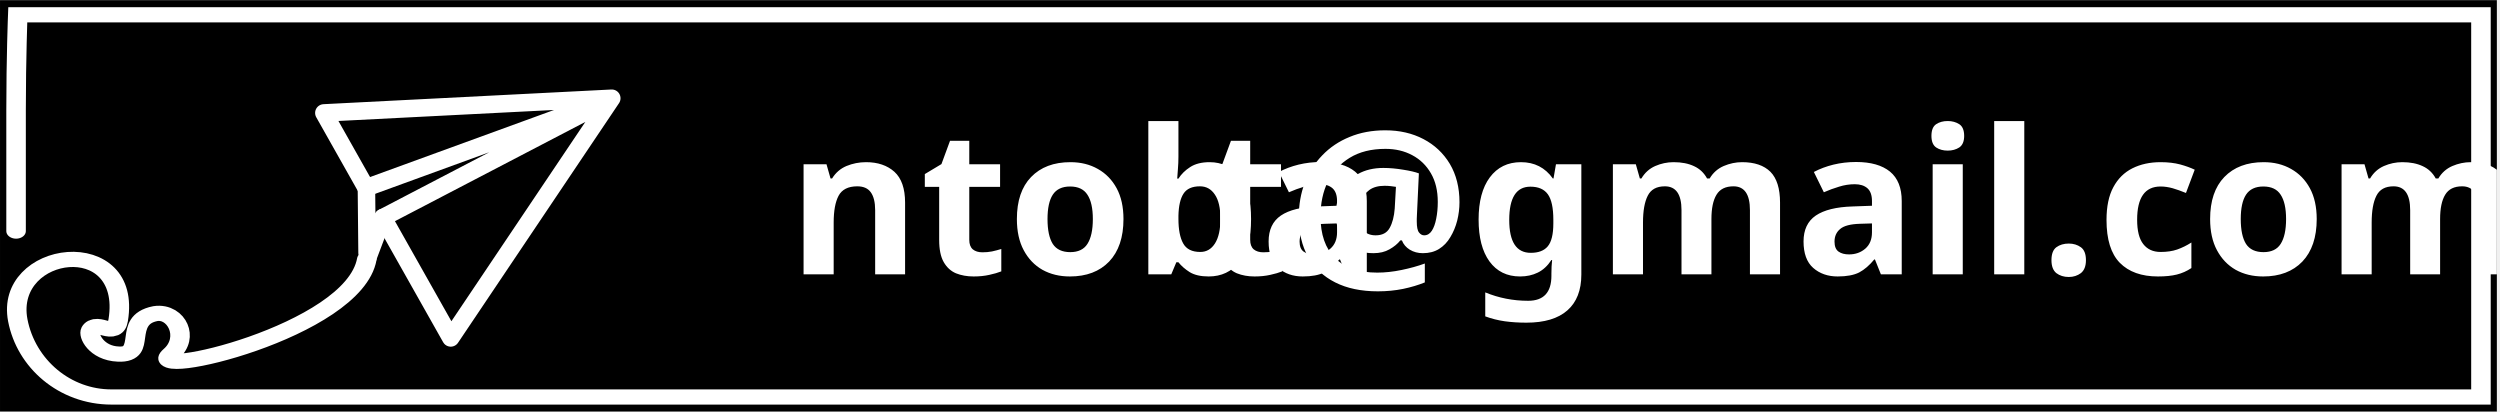
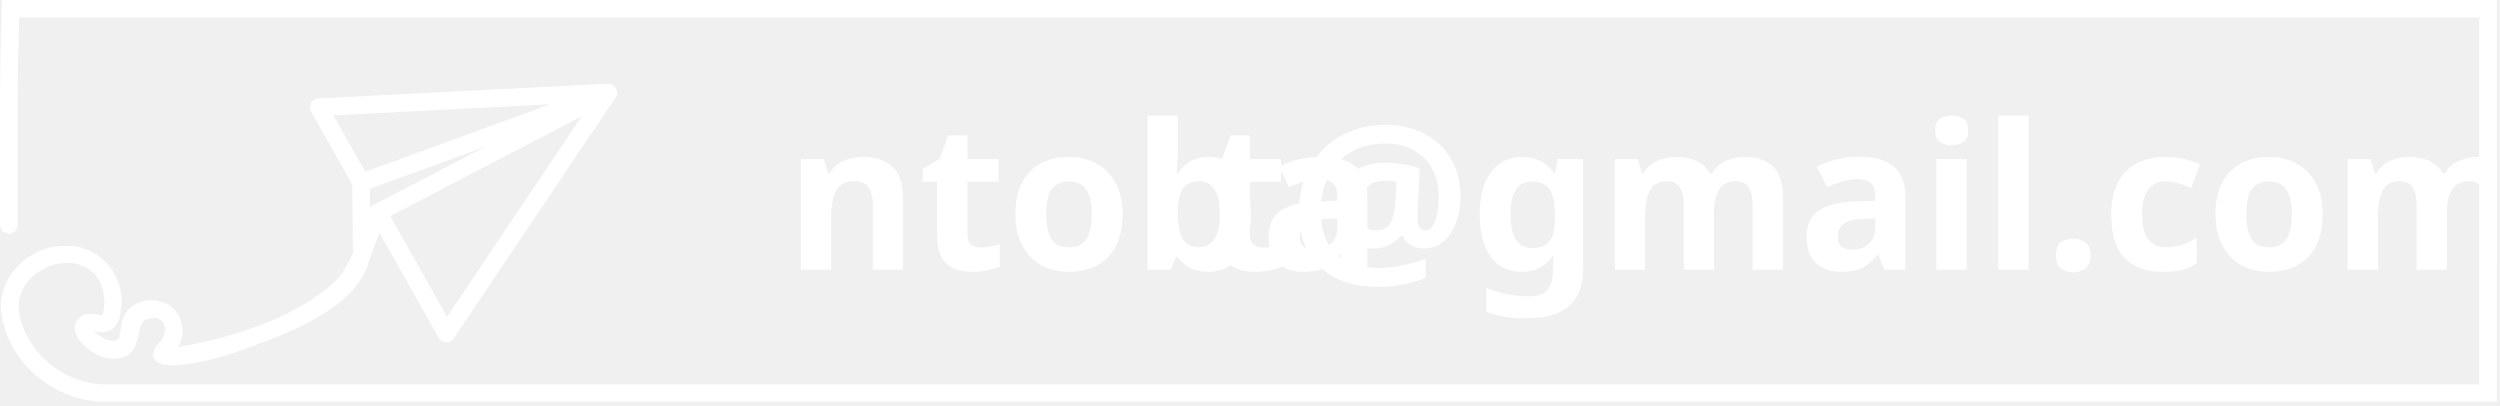
- <svg xmlns="http://www.w3.org/2000/svg" width="100%" height="100%" viewBox="0 0 395 65" version="1.1" xml:space="preserve" style="fill-rule:evenodd;clip-rule:evenodd;stroke-linecap:round;stroke-miterlimit:1.5;">
+ <svg xmlns="http://www.w3.org/2000/svg" width="100%" height="100%" viewBox="0 0 395 64" version="1.1" xml:space="preserve" style="fill-rule:evenodd;clip-rule:evenodd;stroke-linecap:round;stroke-linejoin:round;stroke-miterlimit:1.5;">
  <g transform="matrix(1,0,0,1,-5688.82,-16175)">
-     <g id="Artboard8" transform="matrix(0.775133,0,0,0.367885,1271.61,10224.3)">
-       <rect x="5698.65" y="16175.5" width="508.946" height="176.685" />
+     <g id="Artboard8" transform="matrix(0.775132,0,0,0.359436,1271.61,10360.9)">
+       <rect x="5698.65" y="16175.5" width="508.946" height="176.685" style="fill:none;" />
      <clipPath id="_clip1">
        <rect x="5698.65" y="16175.5" width="508.946" height="176.685" />
      </clipPath>
      <g clip-path="url(#_clip1)">
-         <g transform="matrix(2.16388,0,0,3.54513,-8597.04,-41433.3)">
-           <path d="M6641.06,16281.5C6639.84,16290.3 6619.76,16296.2 6622.61,16293C6624.41,16291 6623.12,16287.7 6621.14,16288.1C6617.96,16288.9 6620.48,16293.2 6617.64,16293C6615.62,16292.9 6614.76,16290.8 6615.05,16290.1C6615.65,16288.7 6617.33,16291.3 6617.64,16288.9C6619.02,16278.1 6606.89,16280.1 6608.18,16288.9C6608.97,16294.2 6612.63,16298.2 6617,16298.2L6840.21,16298.2C6840.21,16298.2 6840.21,16293.1 6840.21,16286.7L6840.21,16263.5C6840.21,16257.1 6840.21,16251.9 6840.21,16251.9L6608.18,16251.9C6608.18,16251.9 6608.02,16257.1 6608.02,16263.5L6608.02,16278.1" style="fill:none;stroke:white;stroke-width:1.84px;" />
+         <g transform="matrix(2.17632,0,0,3.64932,-8680.69,-43129.1)">
+           <path d="M6613.46,16280.5C6616.22,16280.5 6618.68,16283.4 6618.57,16287.6C6618.56,16287.8 6618.55,16288 6618.53,16288.2C6618.41,16289.8 6617.77,16291.4 6615.96,16290.8C6615.96,16290.8 6617.08,16292.2 6618.09,16291.9C6618.65,16291.7 6618.26,16289.8 6619.08,16288.4C6620.11,16286.7 6622.38,16286.6 6623.53,16288.2C6624.39,16289.4 6624.51,16291.3 6623.85,16292.7C6623.85,16292.7 6633.66,16290.9 6638.62,16284.7C6639.69,16283.4 6640.37,16280.9 6640.37,16280.9C6640.89,16280.3 6641.22,16280.5 6641.22,16280.5L6641.74,16280.9C6642.02,16281.8 6641.86,16281.8 6641.86,16281.8C6640.98,16287.2 6635.79,16290.3 6631.05,16292.5C6628.53,16293.7 6625.97,16294.8 6623.27,16294.9C6622.54,16294.9 6621.69,16294.7 6621.53,16293.8C6621.53,16293.8 6621.46,16292.9 6622.16,16292.1C6622.98,16291 6622.77,16288.6 6621.01,16289.3C6619.58,16289.8 6620.91,16294.1 6617.76,16294.1C6615.43,16294 6613.03,16290.5 6614.8,16289C6615.46,16288.4 6616.79,16288.9 6616.79,16288.9C6617.17,16287 6616.91,16284.7 6615.69,16283.5C6613.05,16280.9 6608.37,16284.1 6608.98,16288.6C6609.62,16293.3 6613.07,16297.1 6617.01,16297.2L6839.39,16297.2L6839.39,16253L6608.98,16253C6608.89,16256.5 6608.84,16260 6608.84,16263.5L6608.84,16278.1L6608.6,16278.8L6608.02,16279.1L6607.44,16278.8L6607.19,16278.1C6607.19,16269.5 6607.11,16260.9 6607.34,16252.4C6607.34,16252.4 6607.39,16250.9 6607.39,16250.9L6841.04,16250.9L6841.04,16299.3C6766.32,16299.3 6691.61,16299.9 6616.89,16299.3C6612.29,16299.2 6607.87,16294.6 6607.3,16288.5C6606.92,16284.3 6609.88,16280.4 6613.46,16280.5ZM6615.65,16290.8C6615.65,16290.8 6615.65,16290.8 6615.65,16290.8Z" style="fill:white;fill-rule:nonzero;" />
        </g>
-         <g transform="matrix(0.573501,2.14223,-1.01451,1.211,18299.7,-18537.8)">
-           <path d="M7026.54,16270L7019,16315.1L7003.99,16315.1L7026.54,16270L7049.09,16315.1L7024.97,16315.1L7026.54,16270" style="fill:none;stroke:white;stroke-width:3.06px;stroke-linejoin:round;" />
+         <g transform="matrix(0.576797,2.20519,-1.02034,1.24659,18370.7,-19560.6)">
+           <path d="M7026.54,16270L7019,16315.1L7003.99,16315.1L7026.54,16270L7049.09,16315.1L7024.97,16315.1L7026.54,16270" style="fill:none;stroke:white;stroke-width:3.06px;" />
        </g>
-         <g transform="matrix(2.2833,0,0,4.8109,-12005.6,-61831.9)">
+         <g transform="matrix(1.02034,-1.24659,0.576797,2.20519,-10767.4,-10924.6)">
+           <path d="M7003.99,16291L6997.98,16296" style="fill:none;stroke:white;stroke-width:3.06px;" />
+         </g>
+         <g transform="matrix(1.02034,-1.24659,0.576797,2.20519,-10767.4,-10924.6)">
+           <path d="M6998.52,16295L7003.99,16285.1" style="fill:none;stroke:white;stroke-width:3.06px;" />
+         </g>
+         <g transform="matrix(2.29643,0,0,4.9523,-12108.9,-64127.2)">
          <text x="7824.13px" y="16239.2px" style="font-family:'SairaCondensed-Bold', 'Saira Condensed';font-weight:700;font-stretch:condensed;font-size:18px;fill:white;">ntoba<tspan x="7861.03px " y="16239.2px ">t</tspan>@gmail.com</text>
-         </g>
-         <g transform="matrix(1.01451,-1.211,0.573501,2.14223,-10671.8,-10148.4)">
-           <path d="M7003.99,16291L6997.98,16296" style="fill:none;stroke:white;stroke-width:3.06px;stroke-linejoin:round;" />
-         </g>
-         <g transform="matrix(1.01451,-1.211,0.573501,2.14223,-10671.8,-10148.4)">
-           <path d="M6998.52,16295L7003.99,16285.1" style="fill:none;stroke:white;stroke-width:3.06px;stroke-linejoin:round;" />
        </g>
      </g>
    </g>
  </g>
</svg>
